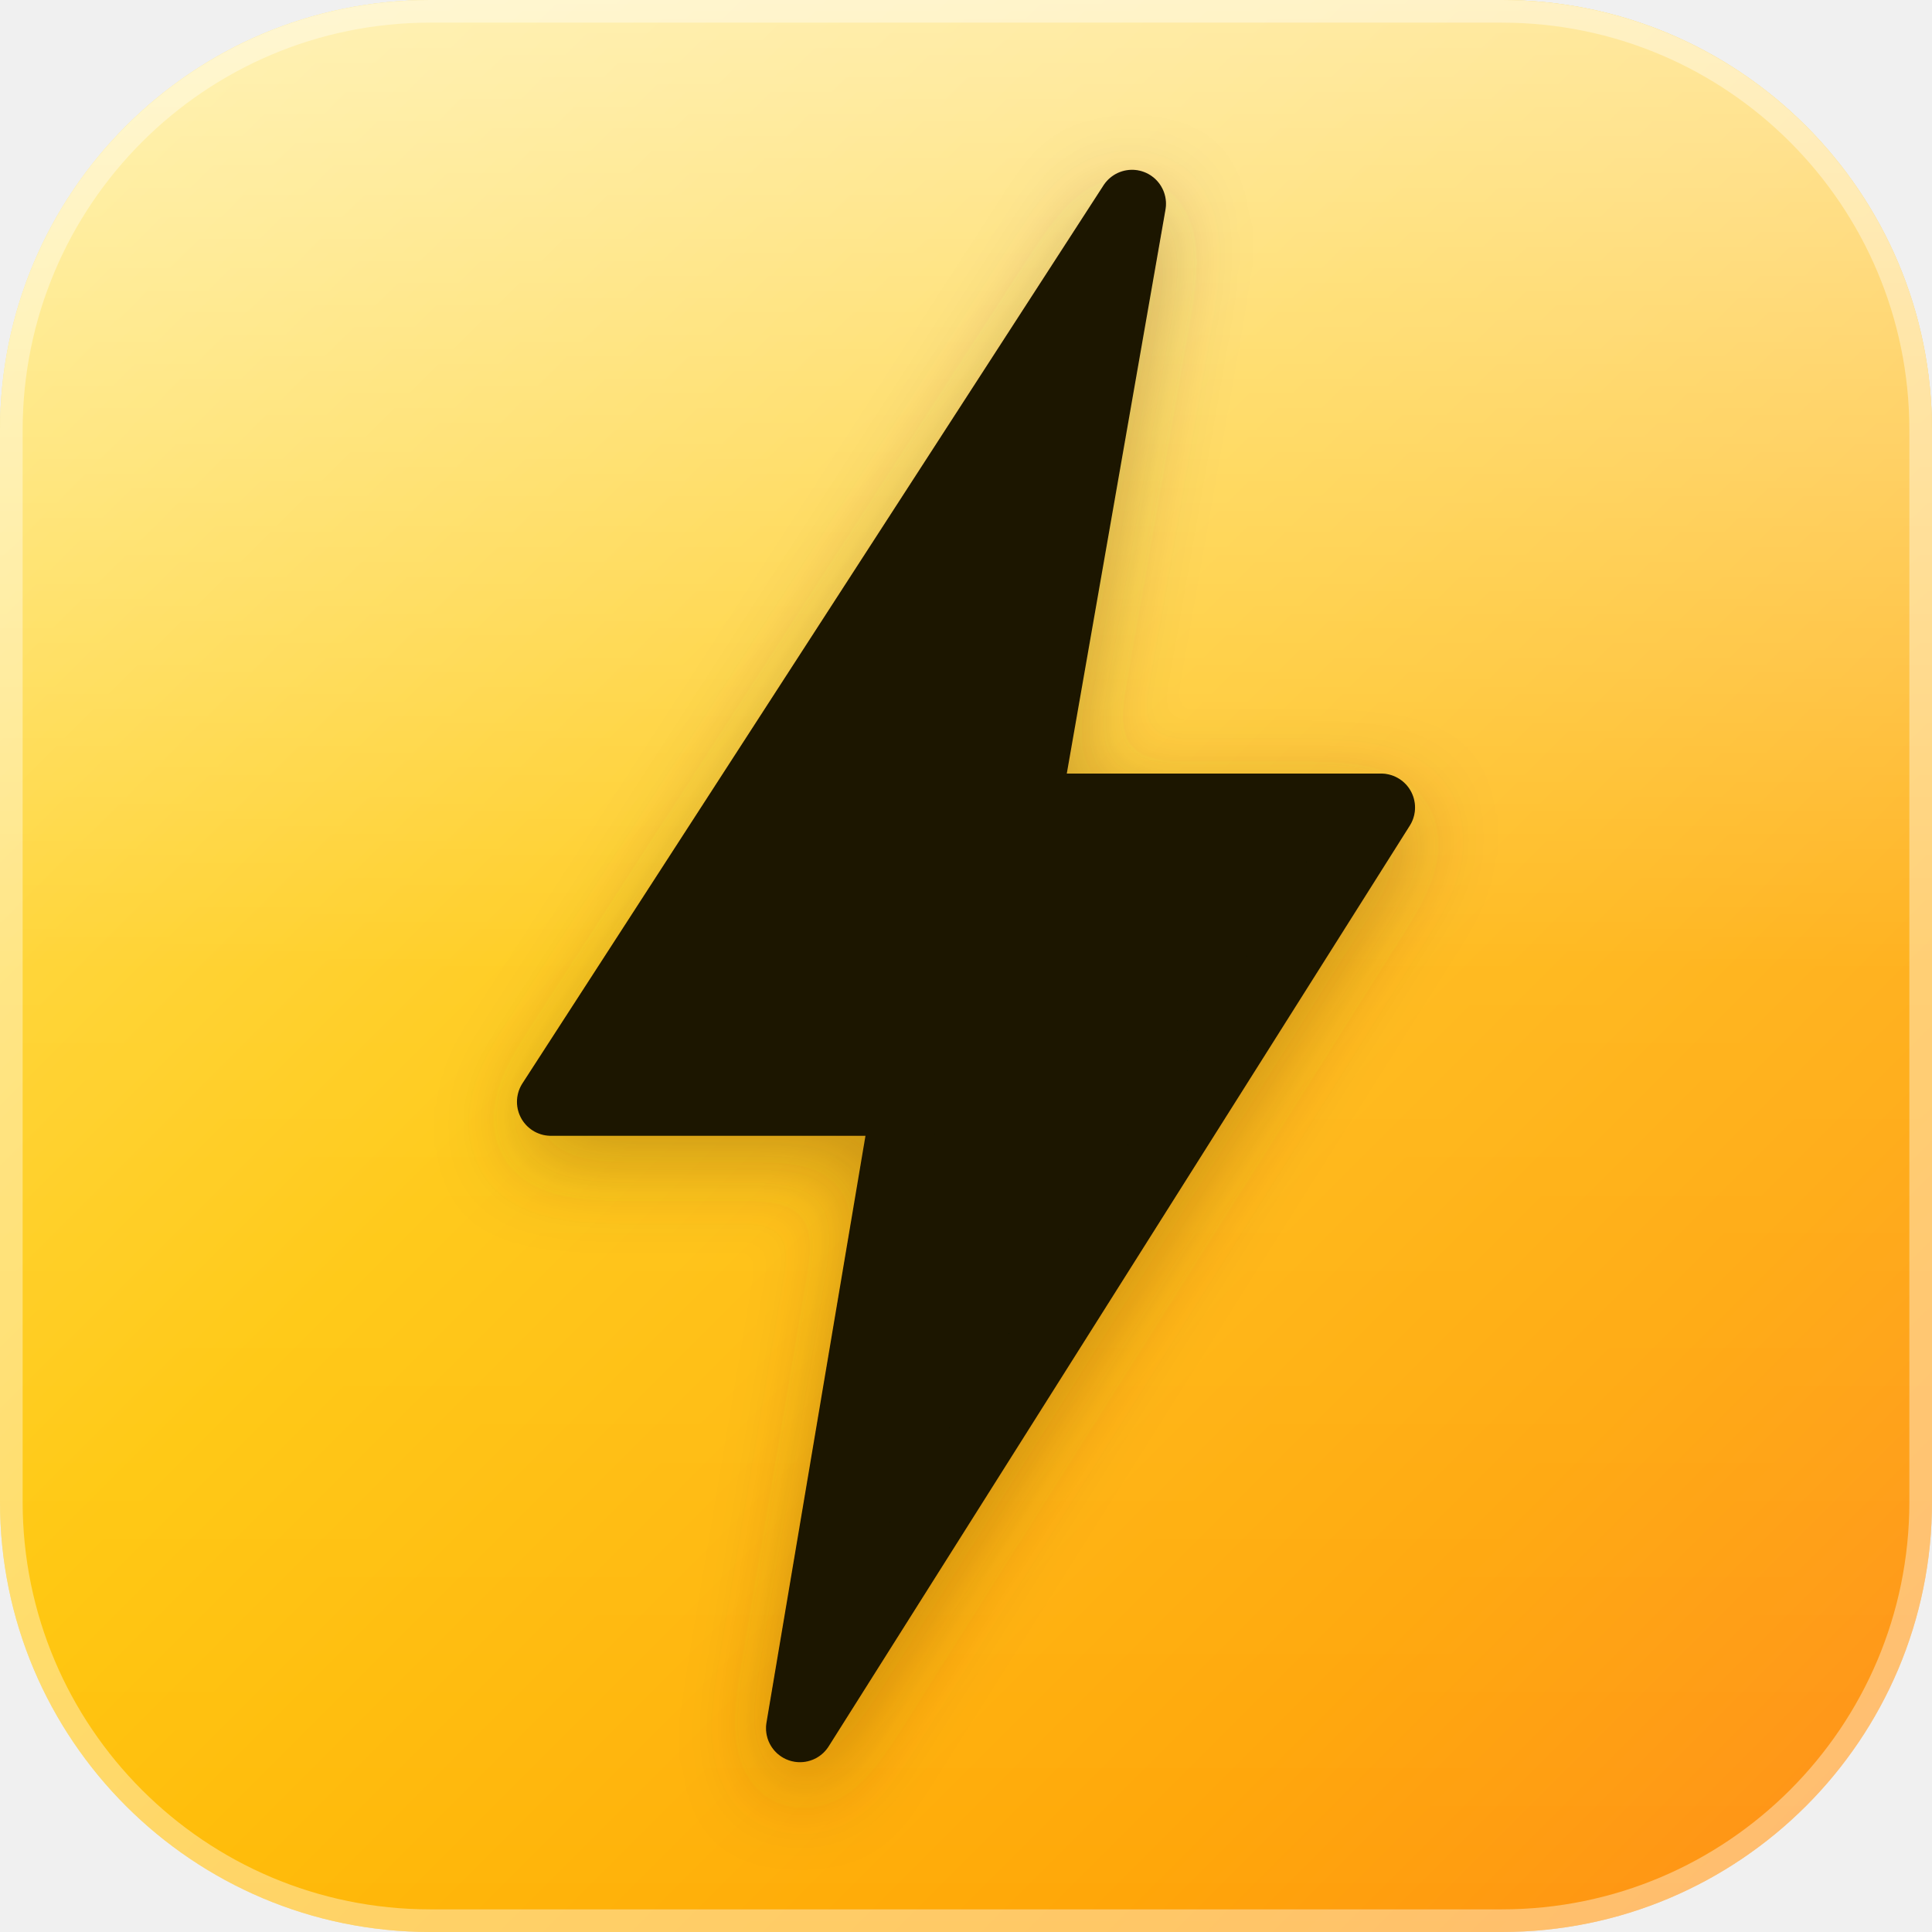
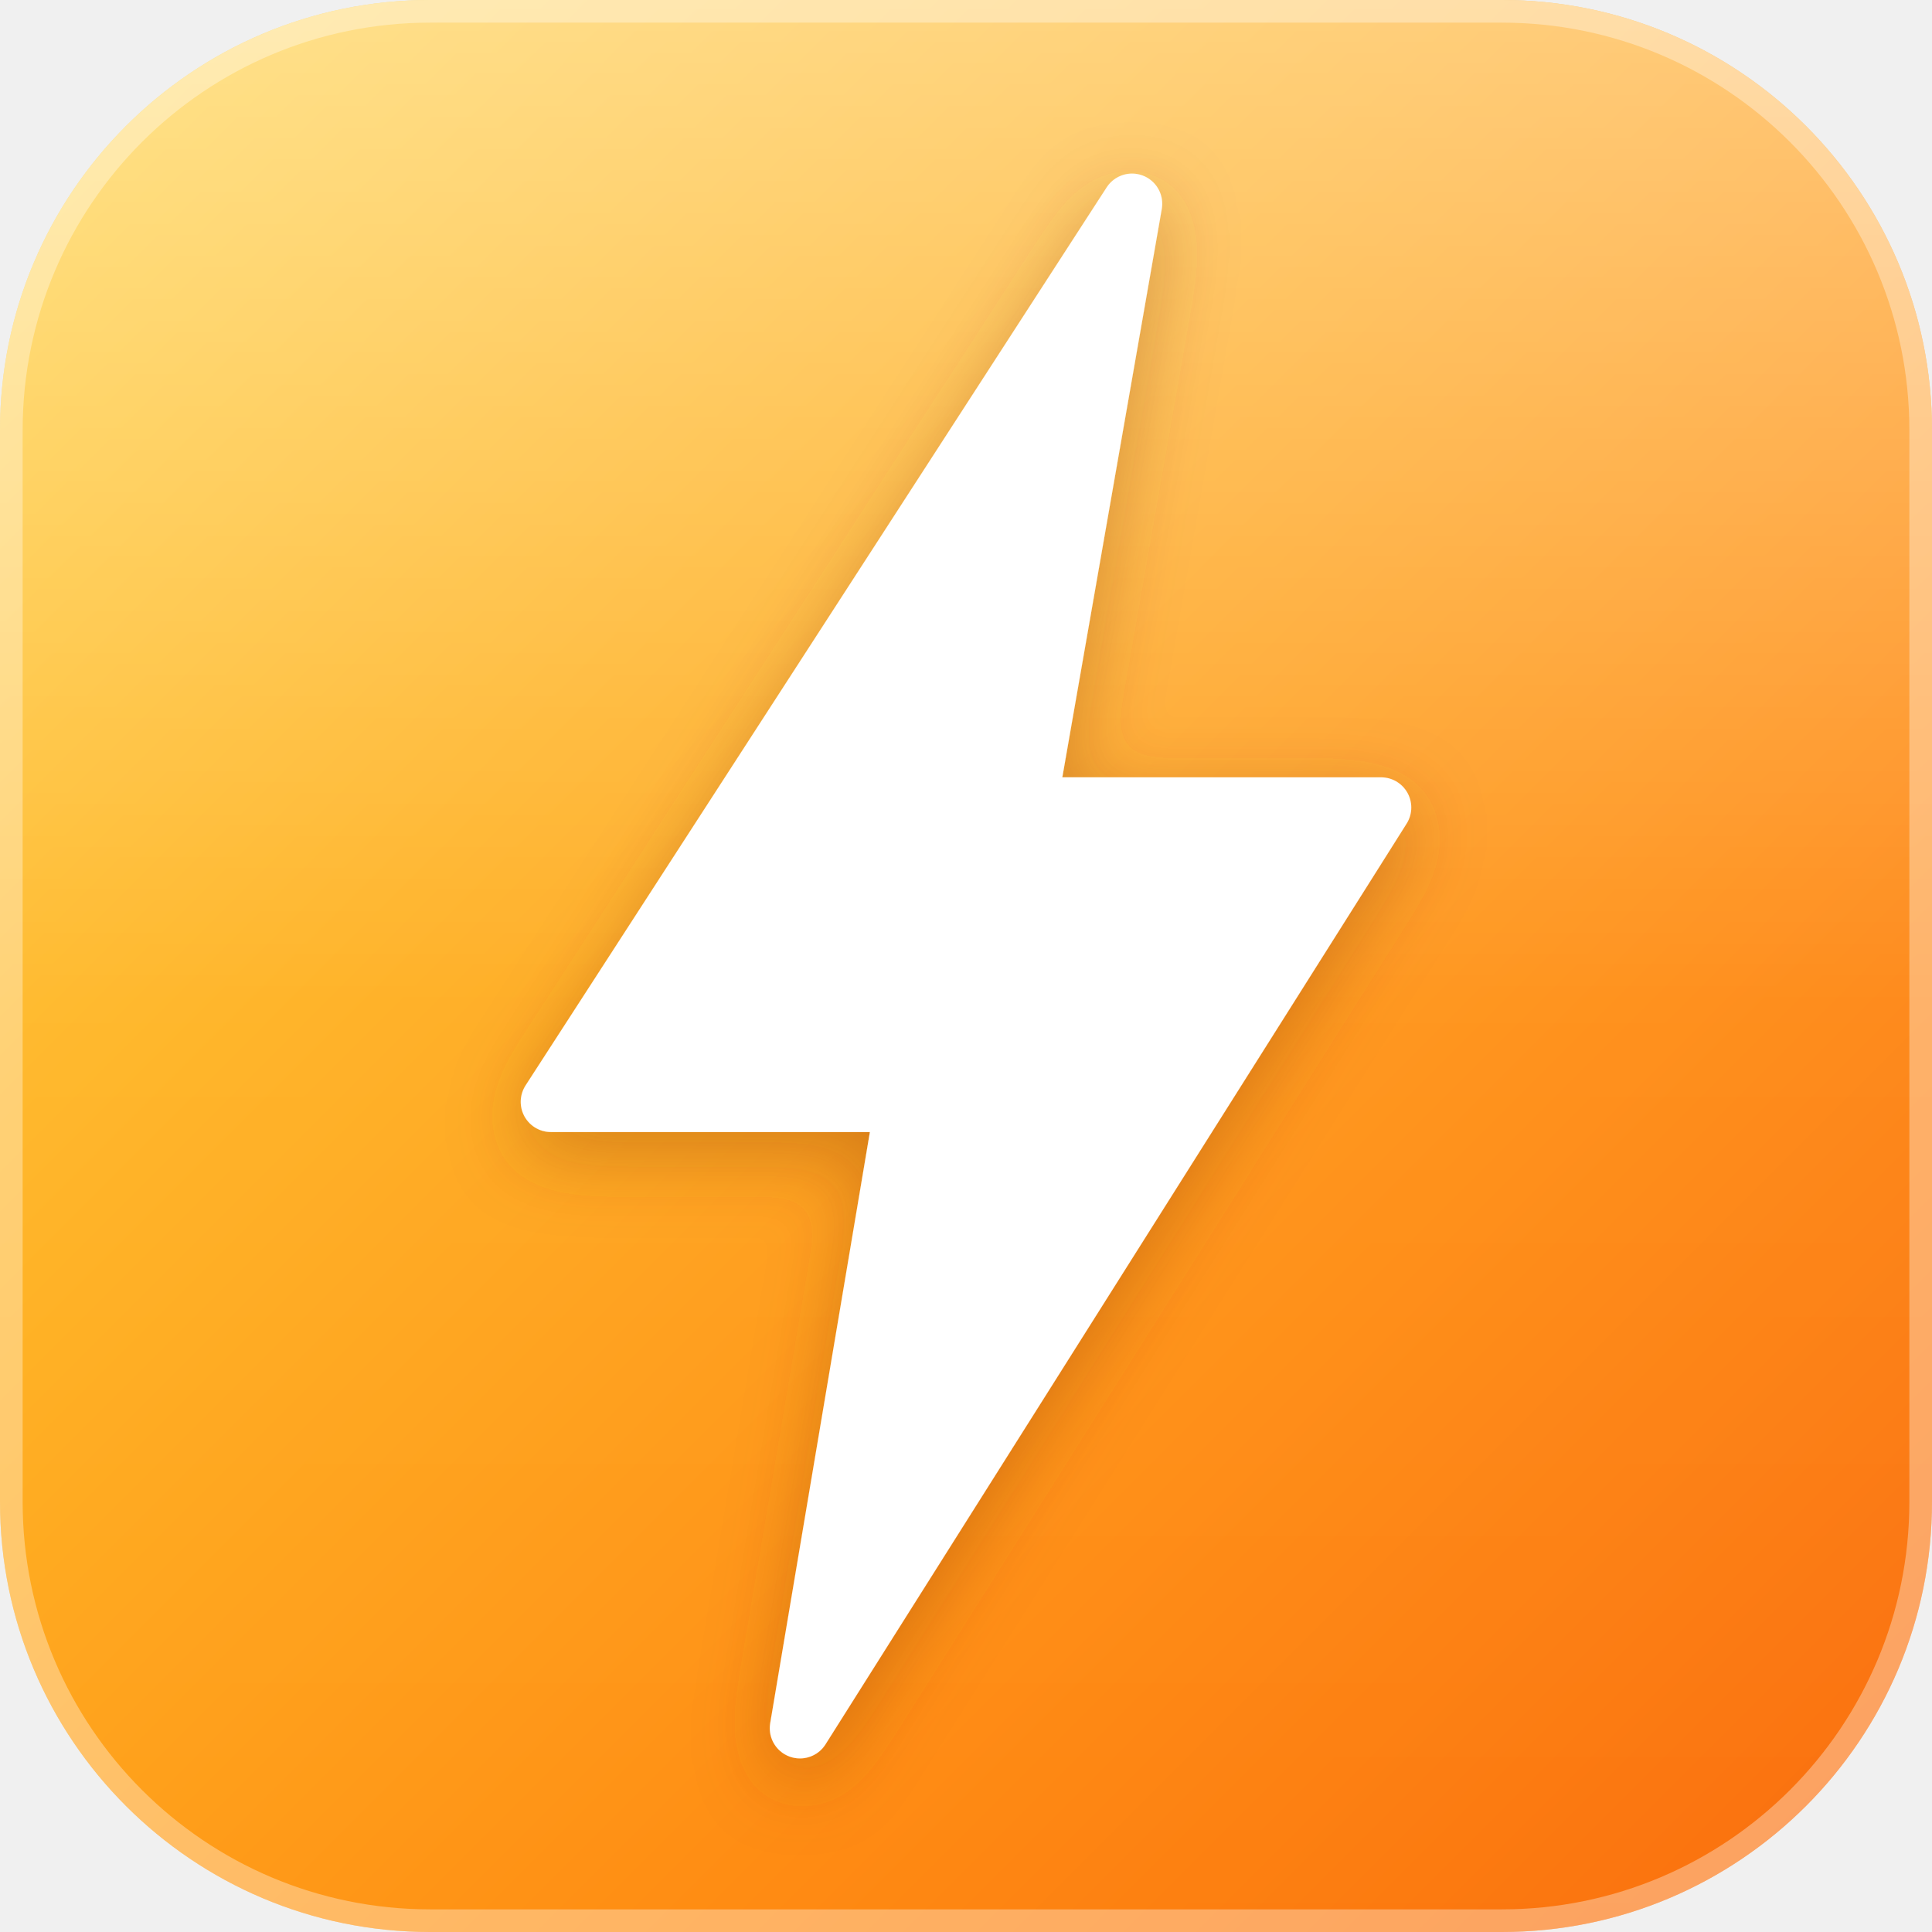
<svg xmlns="http://www.w3.org/2000/svg" viewBox="0 0 512 512" role="img" aria-label="EnergiMCP">
  <defs>
    <linearGradient id="chip" x1="0" y1="0" x2="1" y2="1">
-       <stop offset="0" stop-color="#ffe14d" />
-       <stop offset="0.42" stop-color="#ffc60a" />
-       <stop offset="0.78" stop-color="#ffa608" />
-       <stop offset="1" stop-color="#ff8c1a" />
+       <stop offset="0" stop-color="#ffd23f" />
+       <stop offset="0.34" stop-color="#ffb01f" />
+       <stop offset="0.68" stop-color="#ff8c12" />
+       <stop offset="1" stop-color="#f96a0d" />
    </linearGradient>
    <linearGradient id="gloss" x1="0" y1="0" x2="0" y2="1">
-       <stop offset="0" stop-color="#fff" stop-opacity="0.62" />
-       <stop offset="0.5" stop-color="#fff" stop-opacity="0.10" />
+       <stop offset="0" stop-color="#fff" stop-opacity="0.42" />
+       <stop offset="0.52" stop-color="#fff" stop-opacity="0.05" />
      <stop offset="1" stop-color="#fff" stop-opacity="0" />
    </linearGradient>
-     <filter id="soft" x="-25%" y="-25%" width="150%" height="150%">
-       <feDropShadow dx="0" dy="7" stdDeviation="11" flood-color="#5a3200" flood-opacity="0.32" />
+     <filter id="soft" x="-30%" y="-30%" width="160%" height="160%">
+       <feDropShadow dx="0" dy="6" stdDeviation="10" flood-color="#8a3b00" flood-opacity="0.34" />
    </filter>
  </defs>
  <rect width="512" height="512" rx="114" fill="url(#chip)" />
  <rect width="512" height="512" rx="114" fill="url(#gloss)" />
-   <rect x="3" y="3" width="506" height="506" rx="111" fill="none" stroke="#fff" stroke-opacity="0.38" stroke-width="6" />
-   <path d="M300 54 L146 292 h94 l-28 166 L366 214 h-94 z" fill="#1a1205" stroke="#1a1205" stroke-width="18" stroke-linejoin="round" filter="url(#soft)" />
+   <rect x="3" y="3" width="506" height="506" rx="111" fill="none" stroke="#fff" stroke-opacity="0.34" stroke-width="6" />
+   <path d="M300 54 L146 292 h94 l-28 166 L366 214 h-94 z" fill="#fff" stroke="#fff" stroke-width="16" stroke-linejoin="round" filter="url(#soft)" />
</svg>
